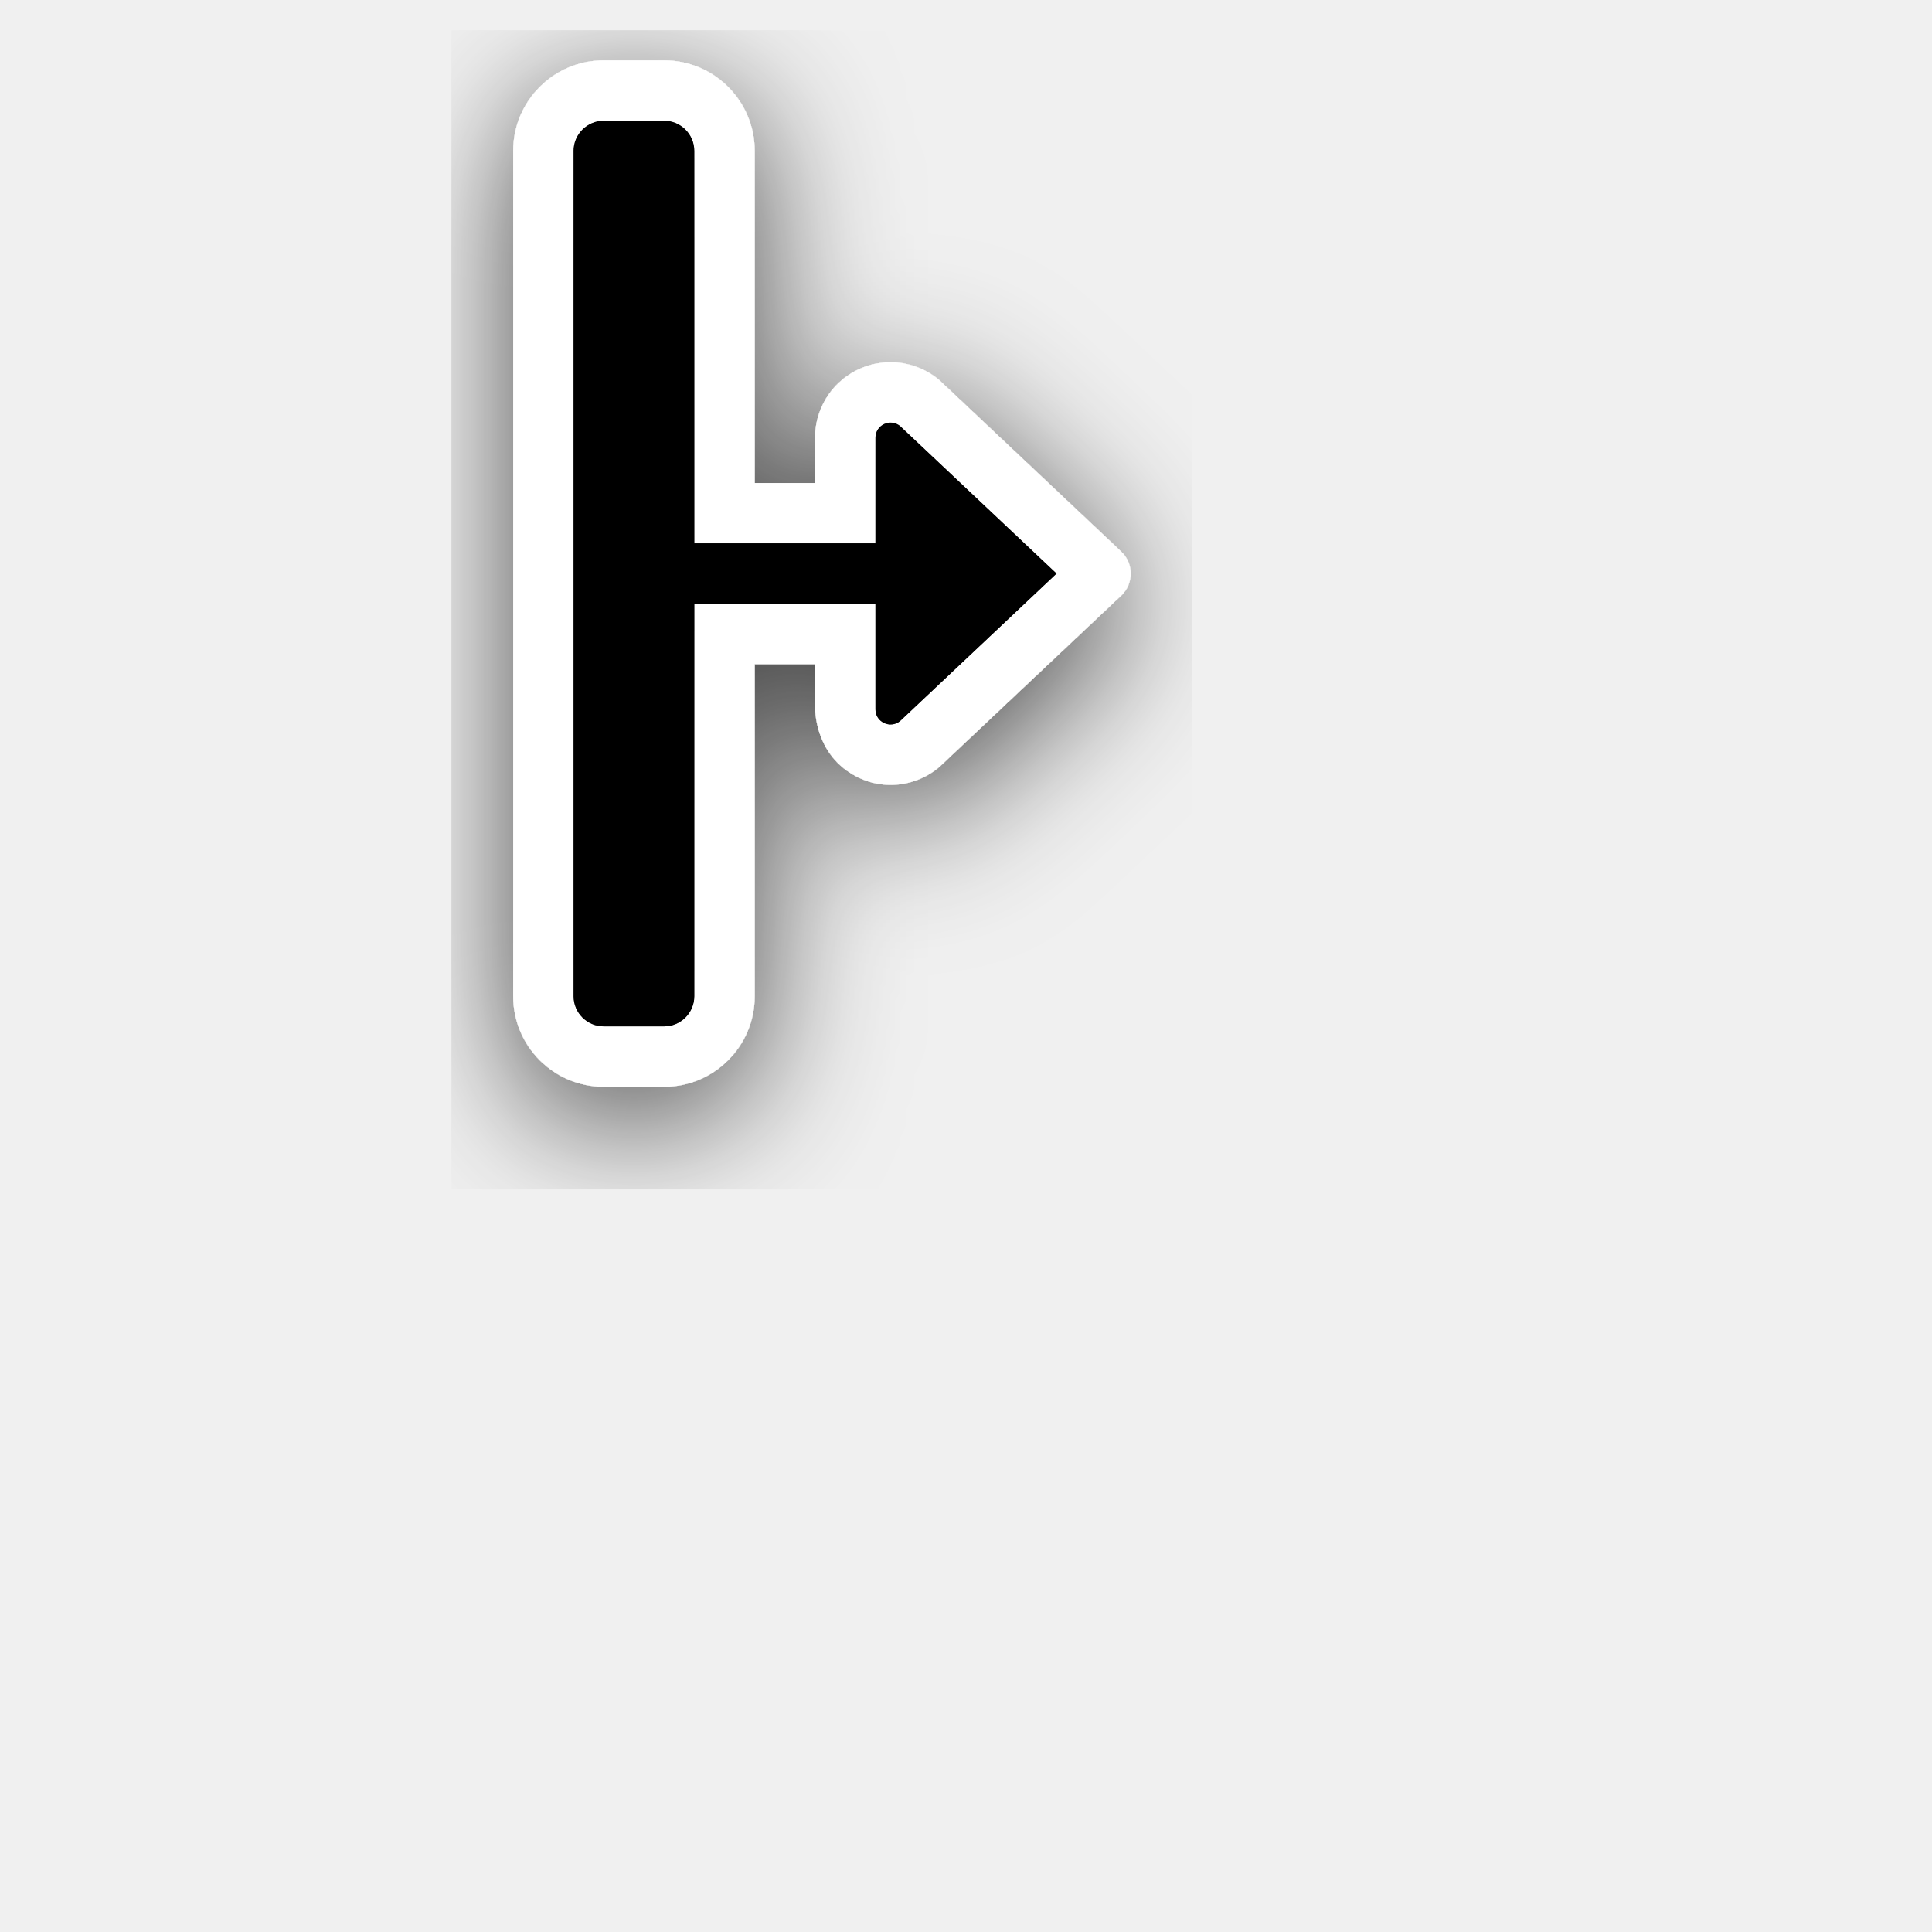
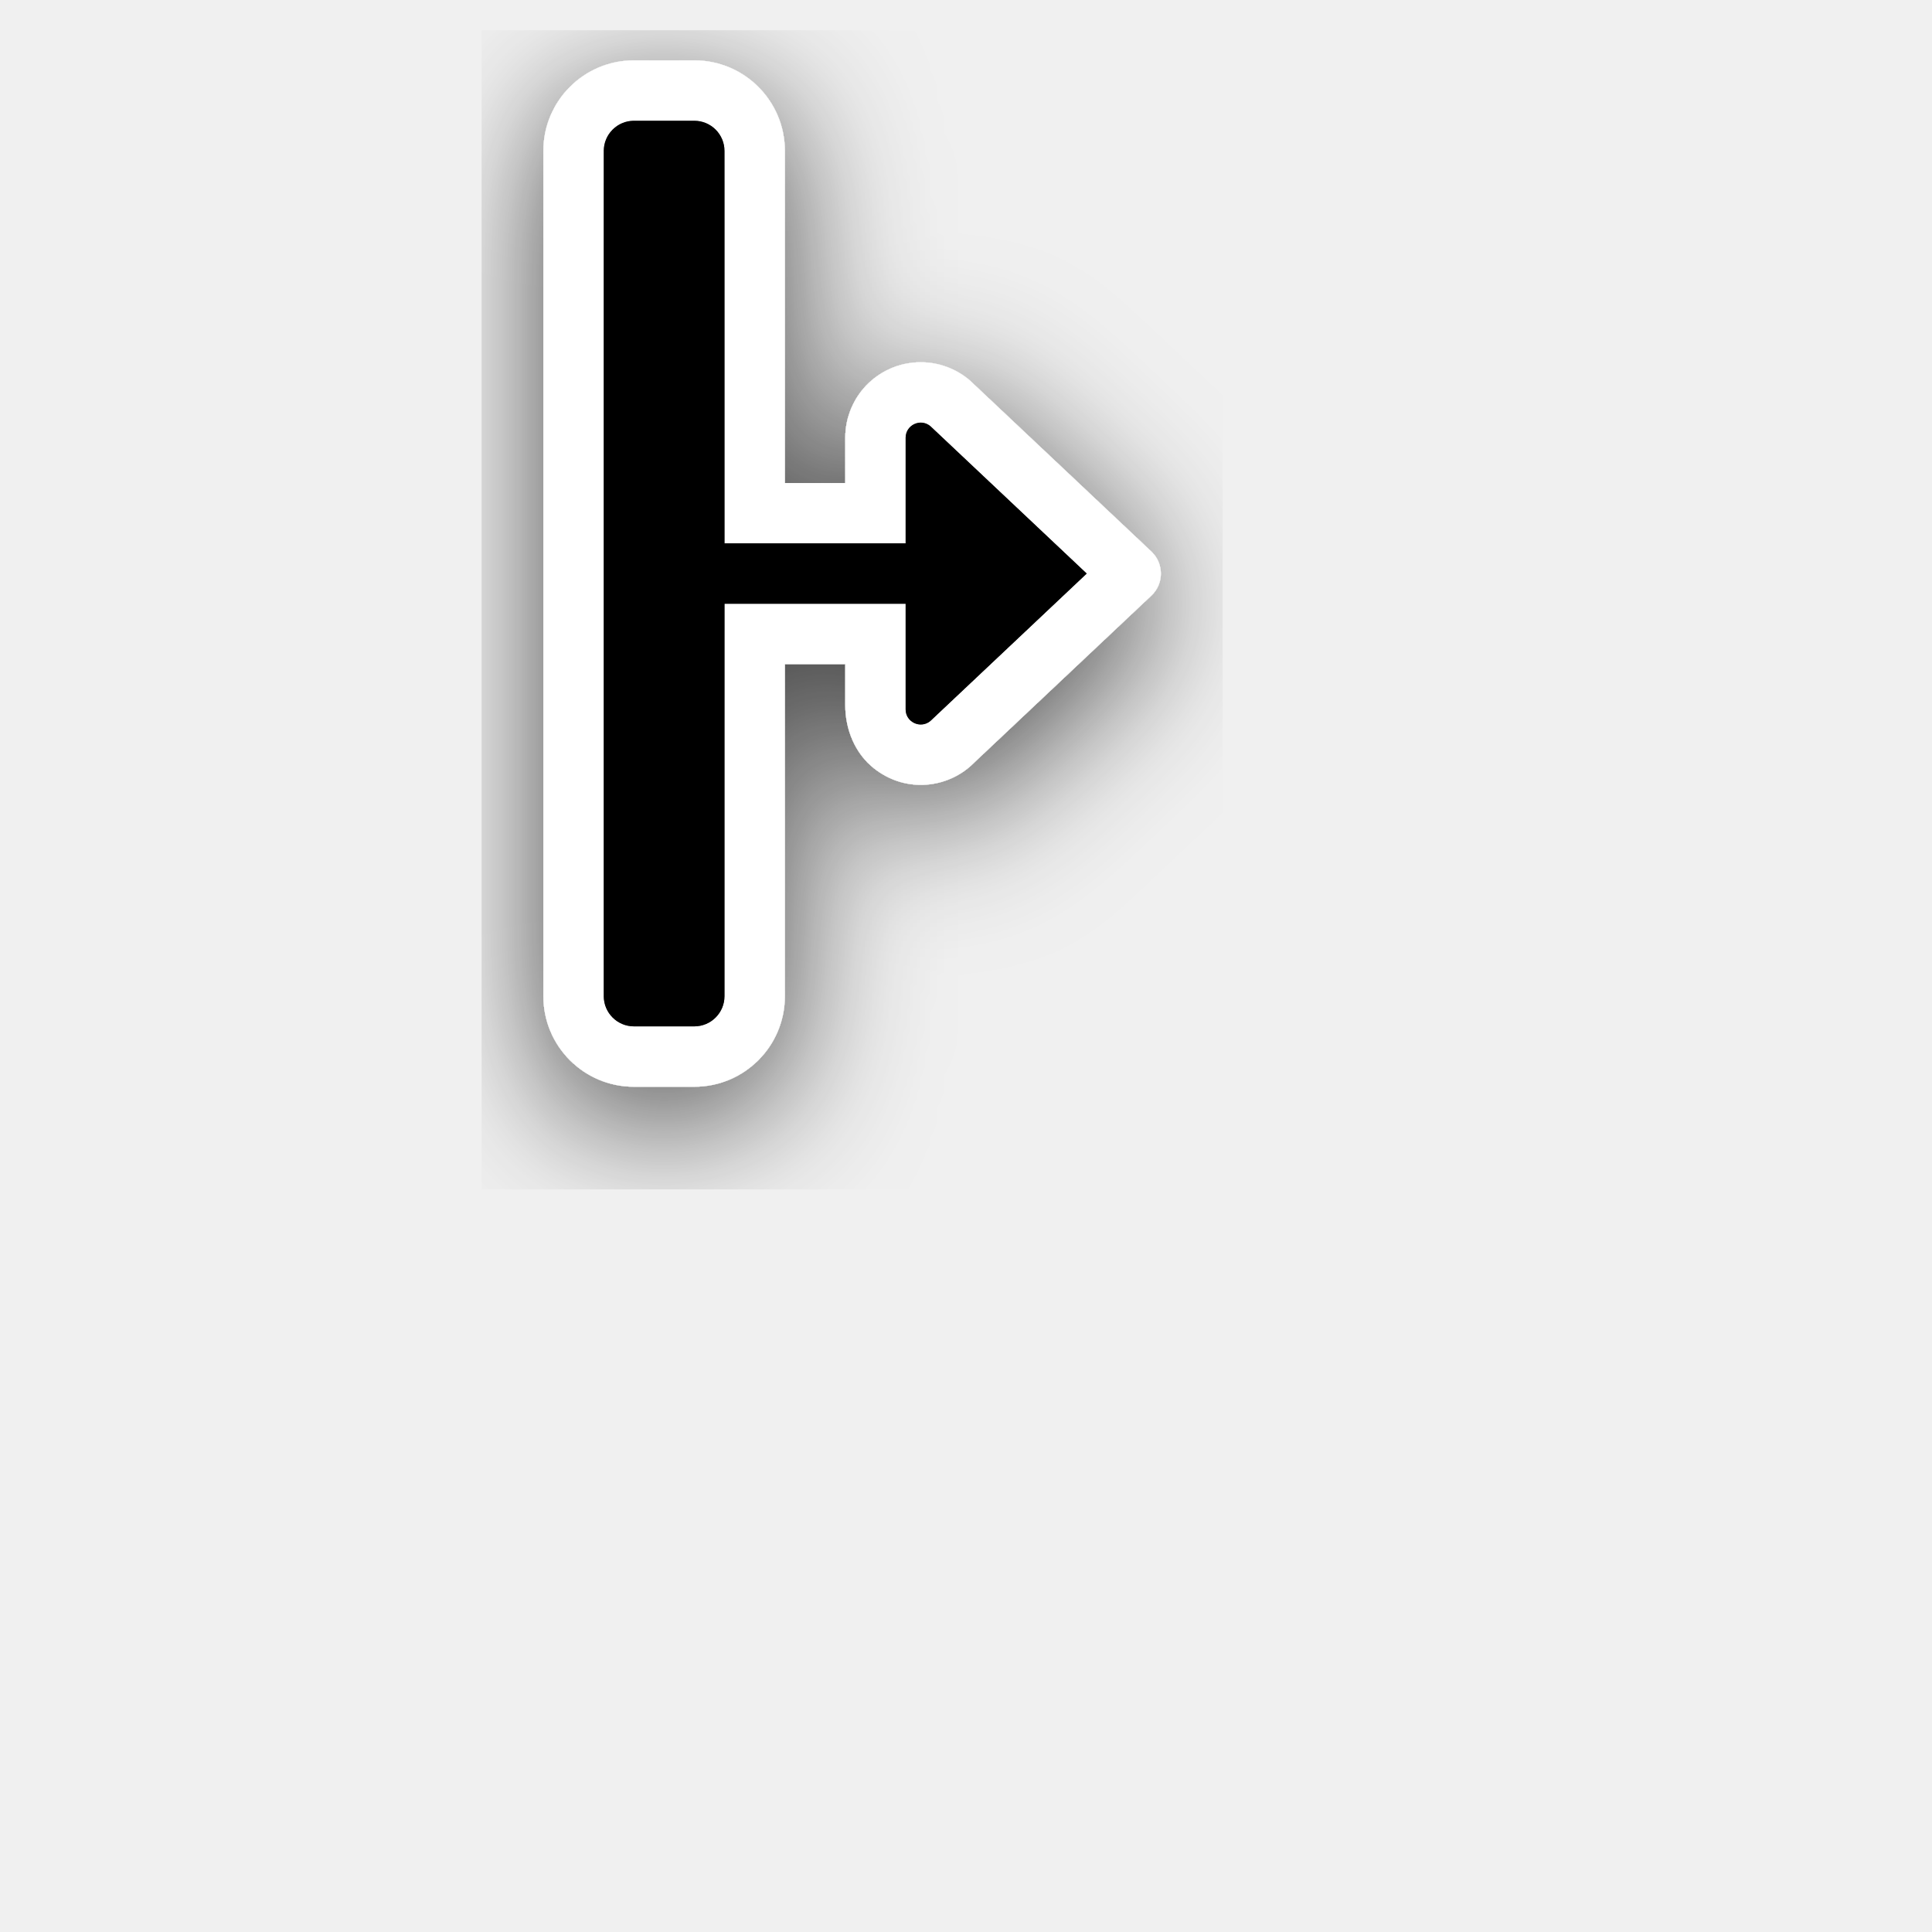
<svg xmlns="http://www.w3.org/2000/svg" width="32" height="32" viewBox="-1 0 31 32">
  <filter id="shadow">
    <feDropShadow dx="0" dy="0.5" stdDeviation="1.2" flood-opacity="0.7" />
  </filter>
-   <g filter="url(#shadow)">
+   <g filter="url(#shadow)" transform="translate(.5 0)">
    <path d="M9.5,2c.276,0,.5,.224,.5,.5v6.5h3v-1.75c0-.149,.122-.25,.251-.25,.055,0,.11,.018,.159,.058l2.59,2.442-2.59,2.442c-.048,.04-.104,.058-.159,.058-.129,0-.251-.102-.251-.25v-1.75h-3v6.5c0,.276-.224,.5-.5,.5h-1c-.276,0-.5-.224-.5-.5V2.5c0-.276,.224-.5,.5-.5h1Zm0-1h-1c-.828,0-1.5,.672-1.5,1.5v14c0,.828,.672,1.5,1.5,1.5h1c.828,0,1.5-.672,1.5-1.5v-5.5h1v.678c0,.404,.163,.805,.482,1.053,.496,.387,1.14,.336,1.568-.021l.023-.02,.022-.021,2.976-2.805c.209-.197,.209-.53,0-.728l-2.976-2.805-.022-.021-.023-.02c-.225-.187-.508-.29-.799-.29-.321,0-.626,.121-.86,.342-.249,.234-.391,.566-.391,.909v.75h-1V2.5c0-.828-.672-1.5-1.5-1.5Z" fill="#fff" />
    <path d="M10,16.5v-6.5h3v1.75c0,.212,.247,.328,.41,.192l2.59-2.442-2.59-2.442c-.163-.136-.41-.02-.41,.192v1.75h-3V2.5c0-.276-.224-.5-.5-.5h-1c-.276,0-.5,.224-.5,.5v14c0,.276,.224,.5,.5,.5h1c.276,0,.5-.224,.5-.5Z" />
  </g>
</svg>
